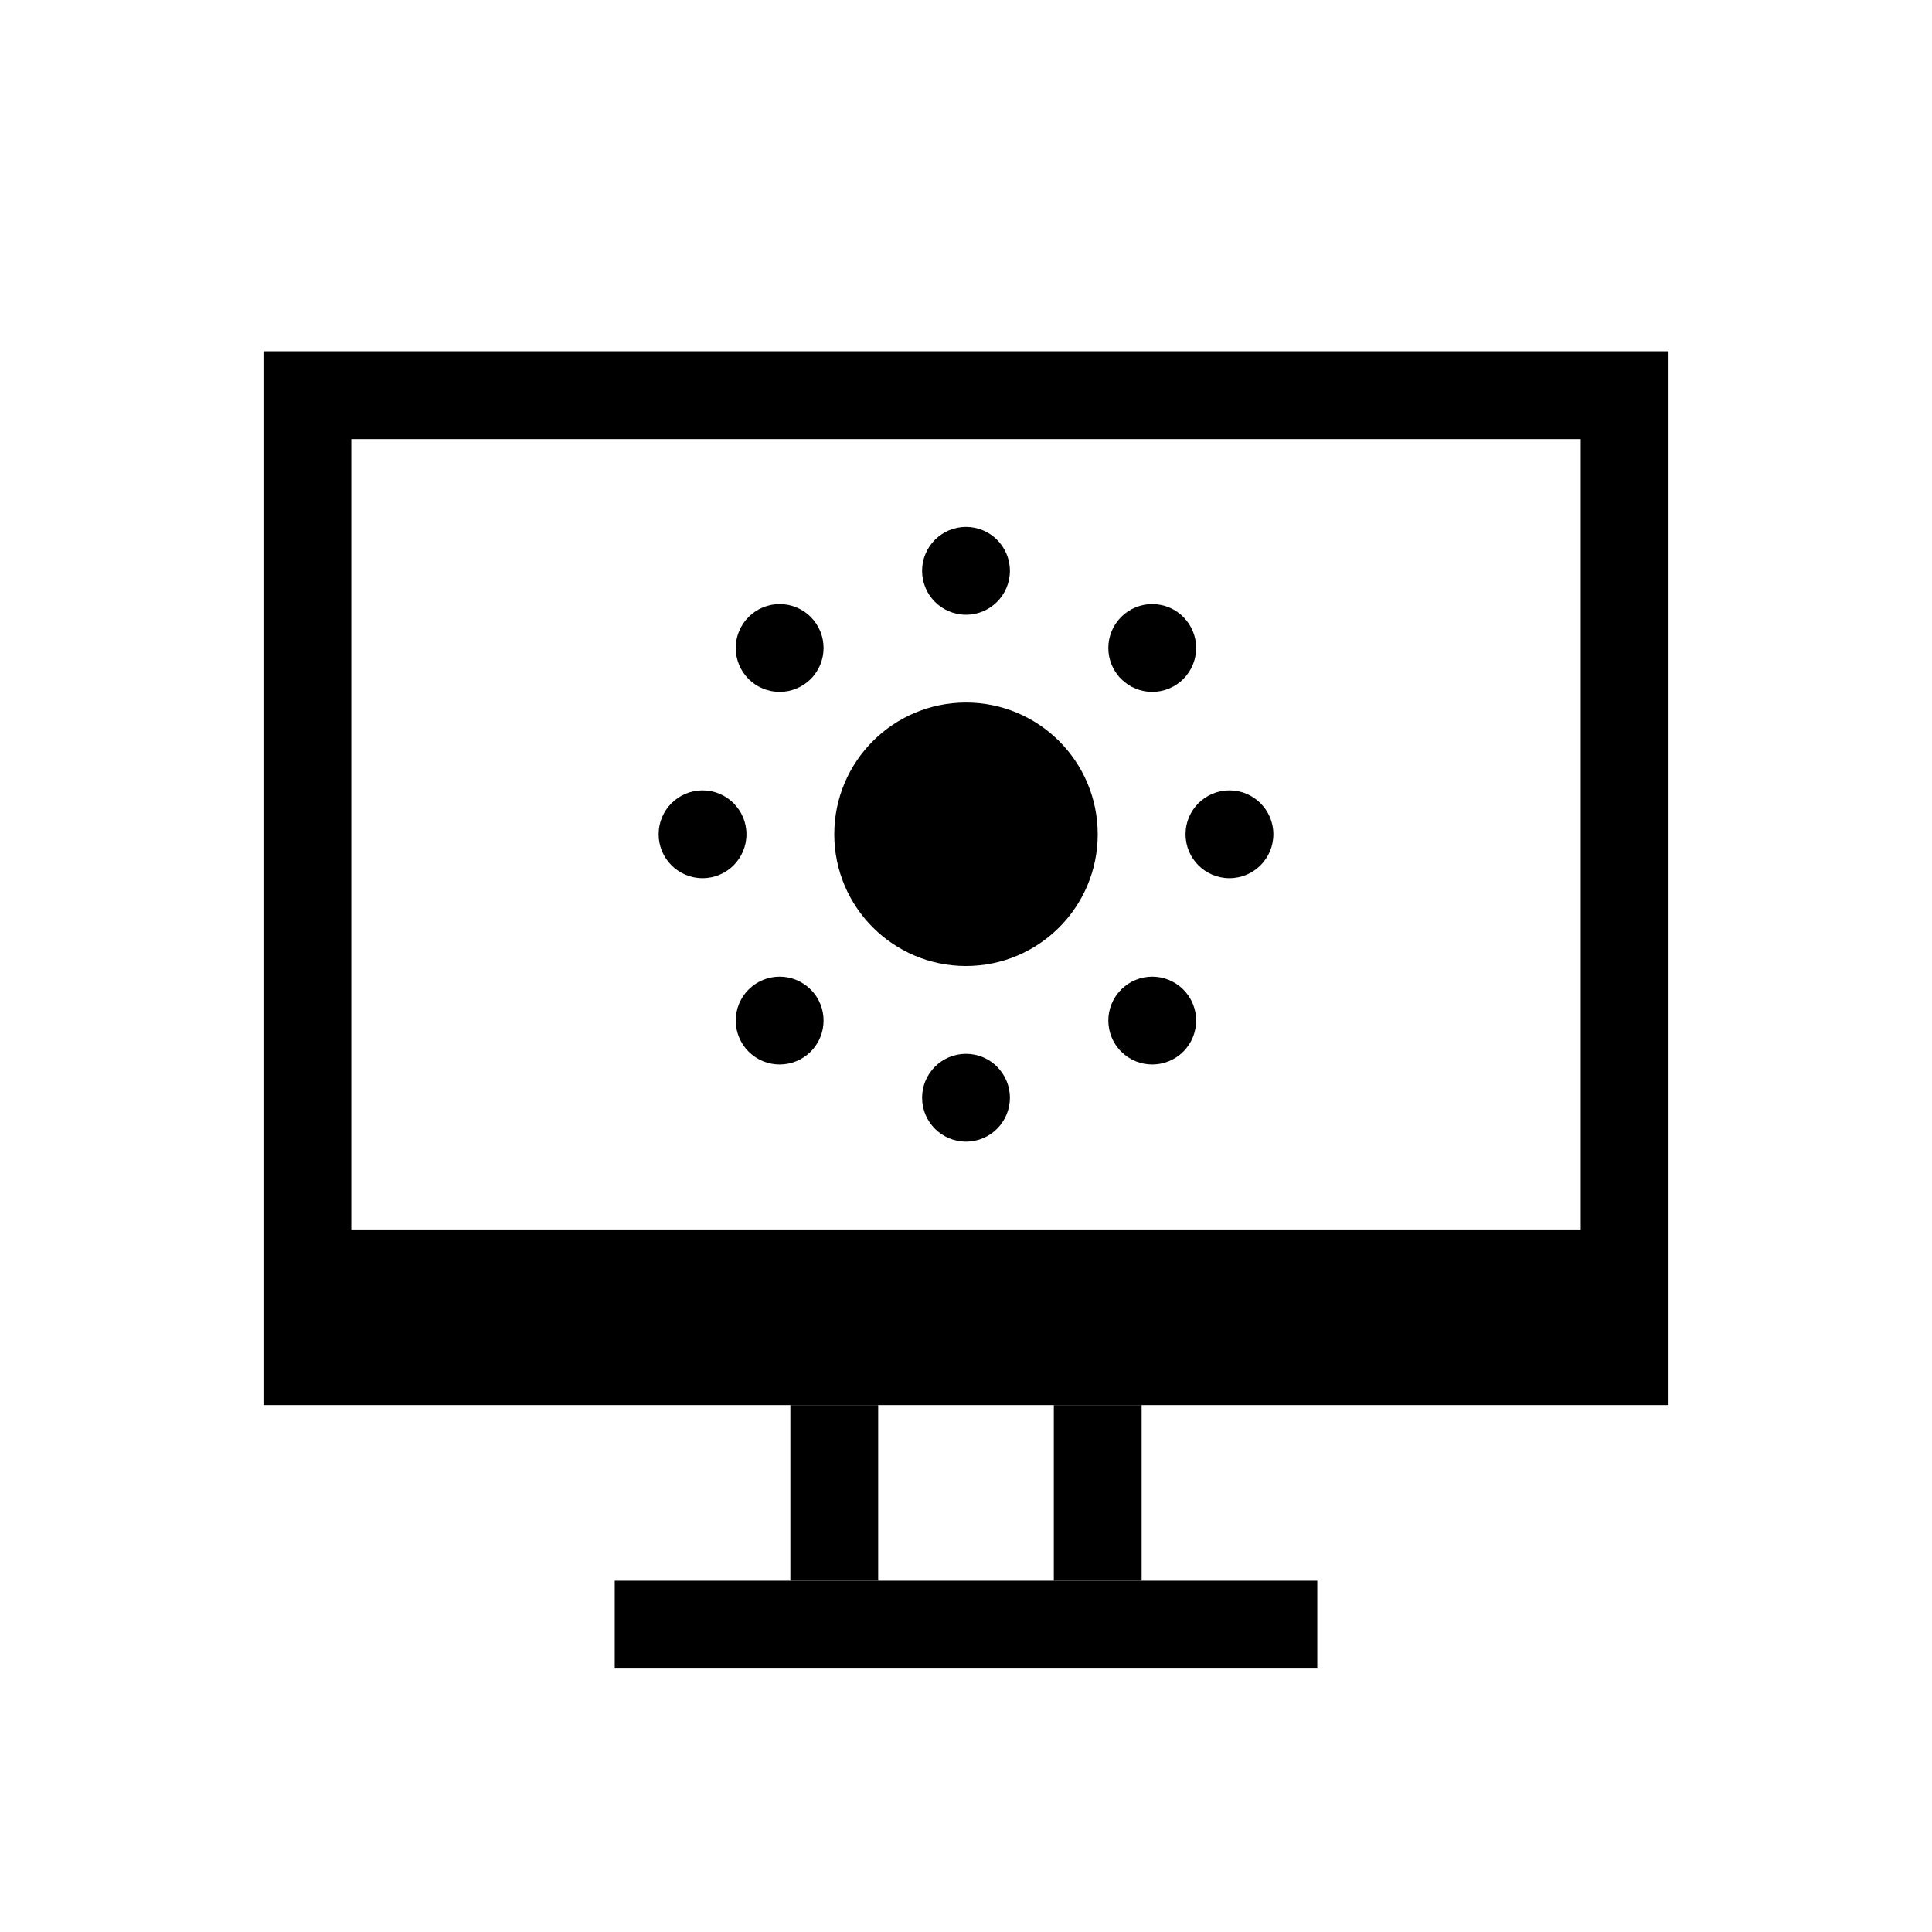
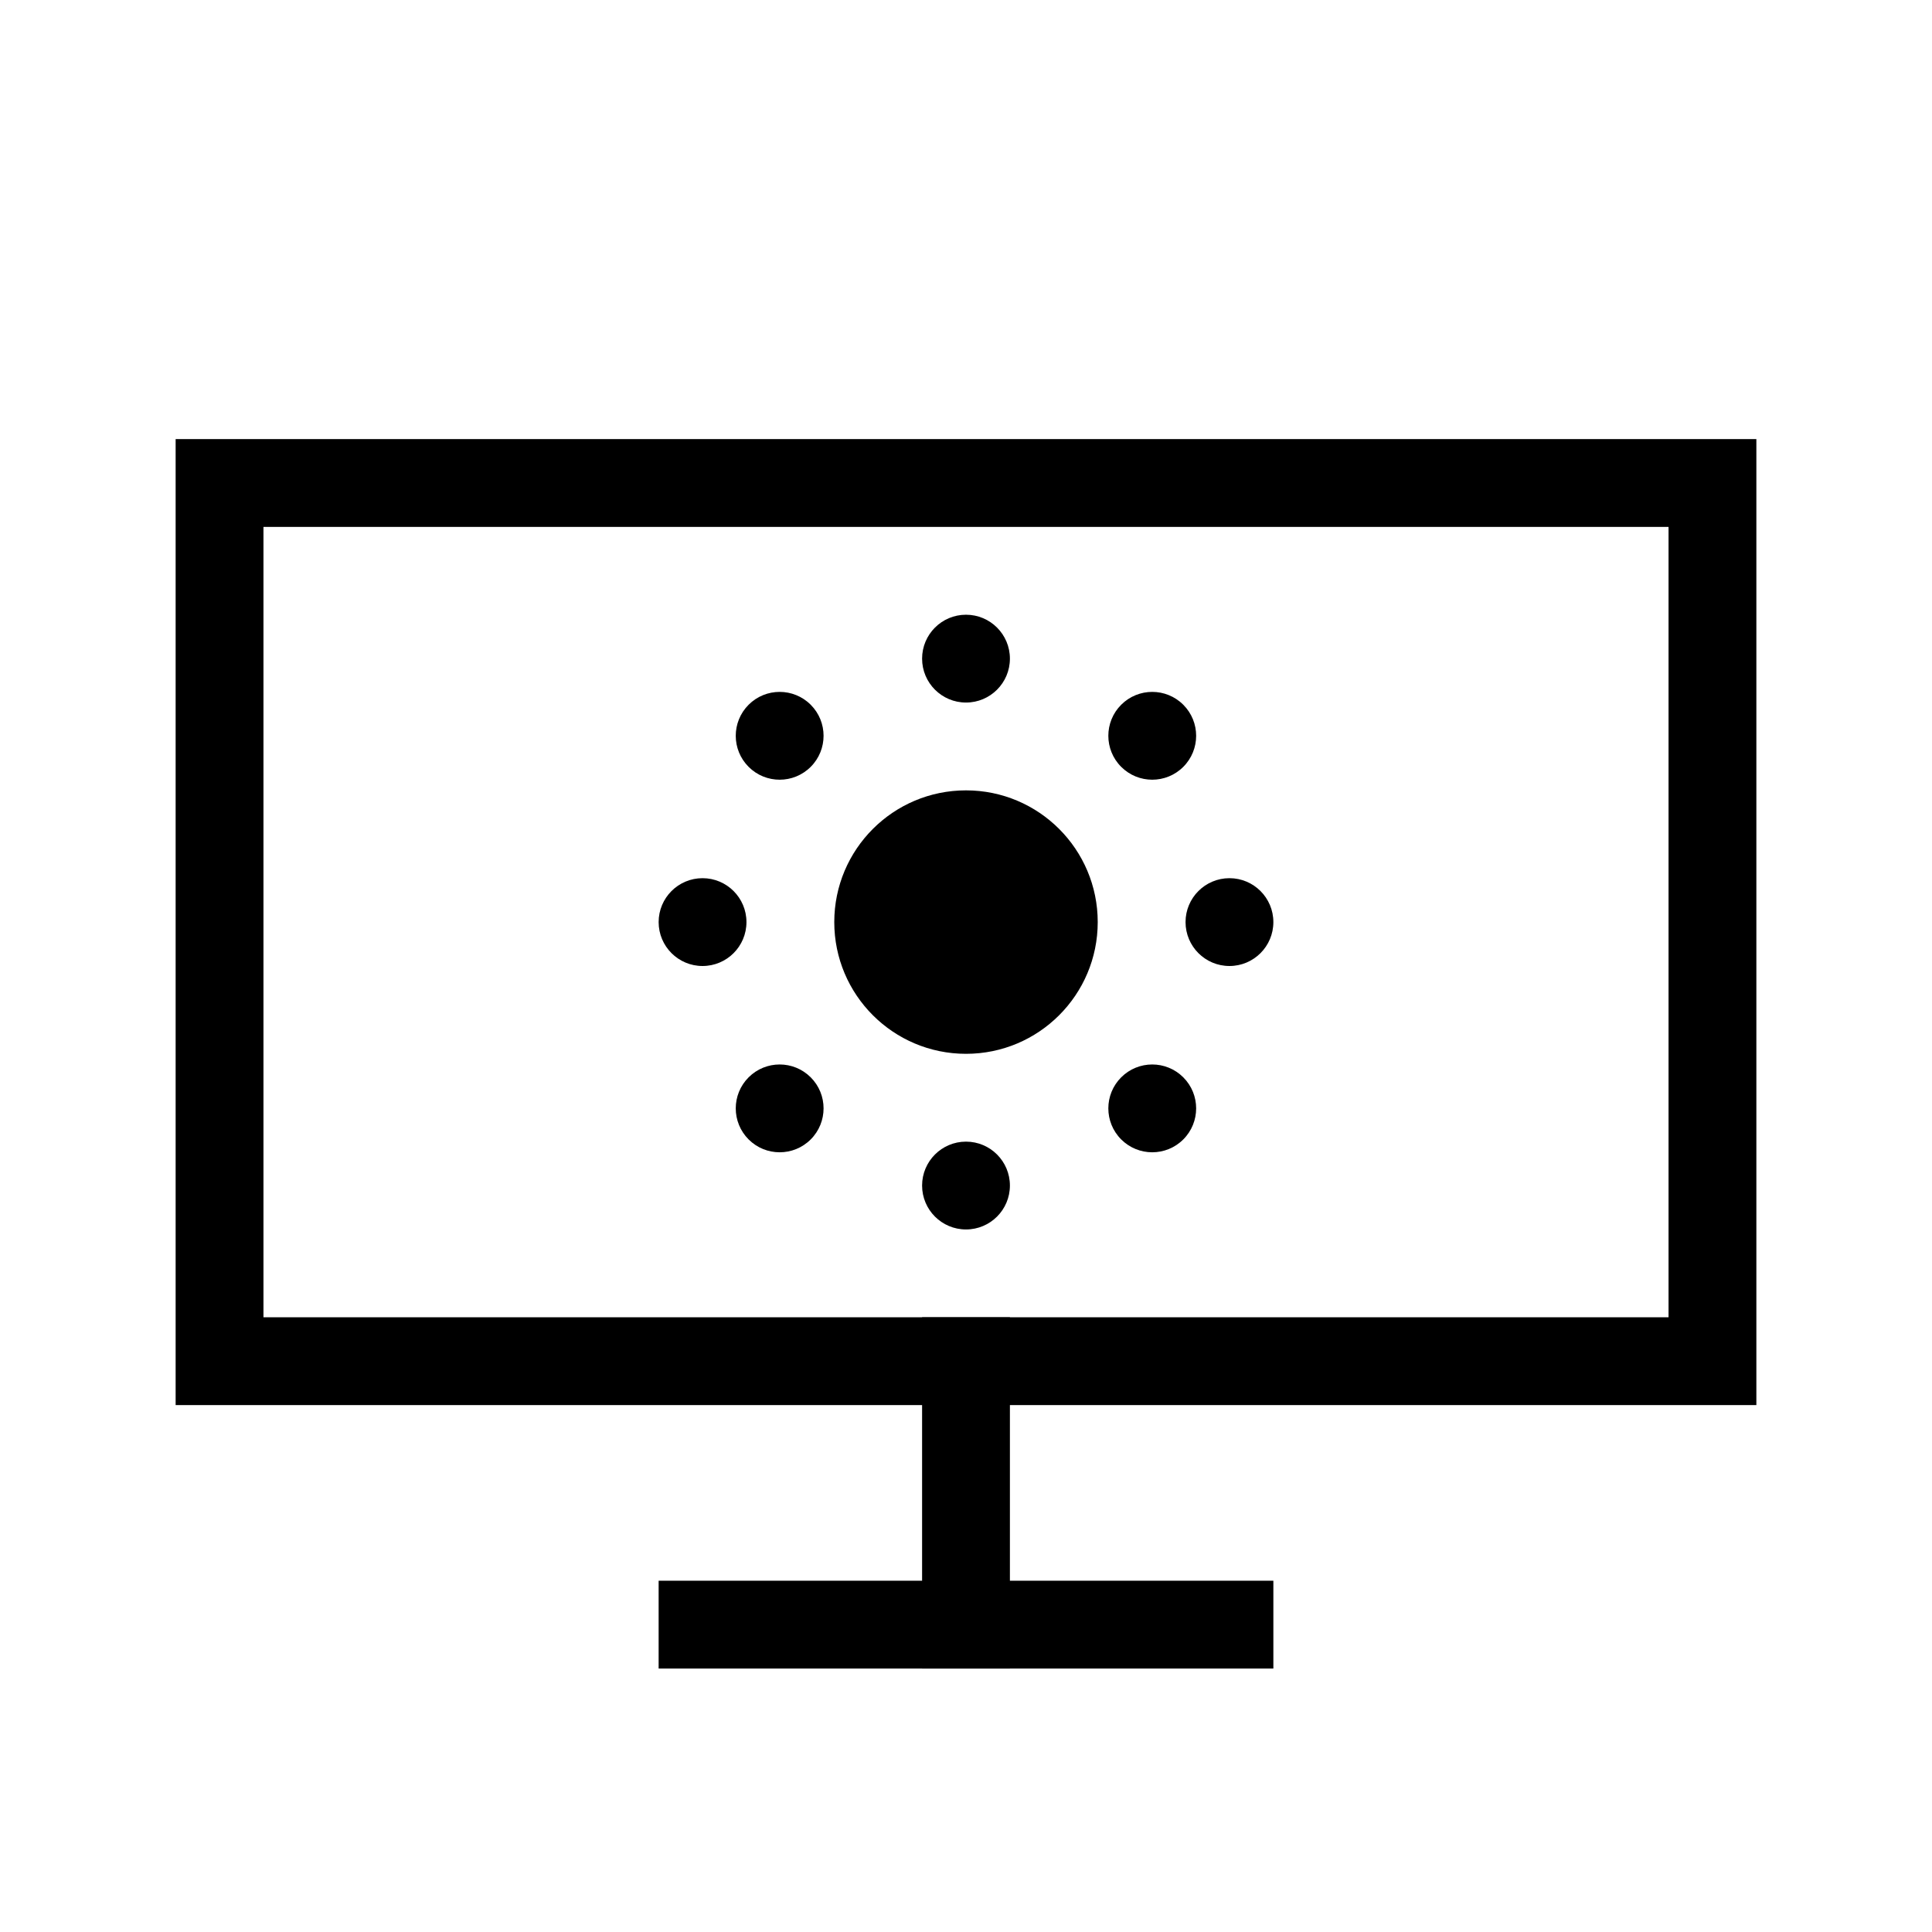
<svg xmlns="http://www.w3.org/2000/svg" id="svg" version="1.1" viewBox="0 0 22 22">
-   <defs>
+   <defs id="defs9">
    <style id="current-color-scheme" type="text/css">.ColorScheme-Text {
        color:#7B7C7E;
      }
      .ColorScheme-Background{
        color:#EFF0F1;
      }
      .ColorScheme-Highlight{
        color:#3DAEE6;
      }
      .ColorScheme-ViewText {
        color:#7B7C7E;
      }
      .ColorScheme-ViewBackground{
        color:#FCFCFC;
      }
      .ColorScheme-ViewHover {
        color:#3DAEE6;
      }
      .ColorScheme-ViewFocus{
        color:#1E92FF;
      }
      .ColorScheme-ButtonText {
        color:#7B7C7E;
      }
      .ColorScheme-ButtonBackground{
        color:#EFF0F1;
      }
      .ColorScheme-ButtonHover {
        color:#3DAEE6;
      }
      .ColorScheme-ButtonFocus{
        color:#1E92FF;
      }</style>
-     <style type="text/css">.ColorScheme-Text { color:#dedede; } .ColorScheme-Highlight { color:#5294e2; } .ColorScheme-ButtonBackground { color:#dedede; }</style>
-     <style type="text/css" />
-     <style type="text/css">.ColorScheme-Text {
+     <style type="text/css" id="style3">.ColorScheme-Text { color:#dedede; } .ColorScheme-Highlight { color:#5294e2; } .ColorScheme-ButtonBackground { color:#dedede; }</style>
+     <style type="text/css" id="style5" />
+     <style type="text/css" id="style7">.ColorScheme-Text {
            color:#232629;
        }
        .ColorScheme-Background {
            color:#eff0f1;
        }
        .ColorScheme-ViewBackground {
            color:#fcfcfc;
        }
        .ColorScheme-ButtonFocus {
            color:#3daee9;
        }
        .ColorScheme-PositiveText {
            color:#27ae60;
        }
        .ColorScheme-NeutralText {
            color:#f67400;
        }
        .ColorScheme-NegativeText {
            color:#da4453;
        }</style>
  </defs>
-   <g id="video-display-brightness" transform="translate(-40)">
-     <rect x="38" y="-34" width="32" height="32" fill-opacity="0" />
-     <g transform="translate(-10,-23)" fill="#000000">
-       <path d="m53-5v17h22v-17zm1 1h20v14h-20z" />
-       <g transform="matrix(1 0 0 1.5 3 -6.9067)">
-         <rect x="59" y="12.604" width="1" height="2" />
-         <rect x="62" y="12.604" width="1" height="2" />
+   <g id="22-22-video-display-brightness">
+     <g transform="translate(-39.5,1)" fill="#fbfbfb" id="g82" style="fill:#000000;fill-opacity:1">
+       <circle cx="50.5" cy="9.5" r="1.5" id="circle64" style="fill:#000000;fill-opacity:1" />
+       <rect x="50" y="6" width="1" height="1" ry="0.5" id="rect66" style="fill:#000000;fill-opacity:1" />
+       <rect x="50" y="12" width="1" height="1" ry="0.5" id="rect68" style="fill:#000000;fill-opacity:1" />
+       <rect transform="rotate(45)" x="41.926" y="-32.491" width="1" height="1" ry="0.5" id="rect70" style="fill:#000000;fill-opacity:1" />
+       <rect transform="rotate(45)" x="41.926" y="-26.491" width="1" height="1" ry="0.5" id="rect72" style="fill:#000000;fill-opacity:1" />
+       <rect transform="rotate(90)" x="9" y="-54" width="1" height="1" ry="0.5" id="rect74" style="fill:#000000;fill-opacity:1" />
+       <rect transform="rotate(90)" x="9" y="-48" width="1" height="1" ry="0.5" id="rect76" style="fill:#000000;fill-opacity:1" />
+       <rect transform="rotate(-45)" x="28.491" y="38.926" width="1" height="1" ry="0.5" id="rect78" style="fill:#000000;fill-opacity:1" />
+       <rect transform="rotate(-45)" x="28.491" y="44.926" width="1" height="1" ry="0.5" id="rect80" style="fill:#000000;fill-opacity:1" />
+     </g>
+     <rect id="rect3832-67" x="0" y="0" width="22" height="22" fill-opacity="0" />
+     <path id="rect1615" style="fill:#000000;fill-opacity:1;stroke:none;stroke-width:0.935;stroke-miterlimit:4;stroke-dasharray:none;stroke-opacity:1" d="m 2,5 v 1 9 1 H 3 20 V 15 5 h -1 z m 1,1 h 16 v 9 H 3 Z" />
+     <rect style="fill:#000000;fill-opacity:1;stroke:none;stroke-width:0.5;stroke-miterlimit:4;stroke-dasharray:none;stroke-opacity:1" id="rect1633" width="4" height="1" x="15" y="-11.5" transform="rotate(90)" />
+     <rect style="fill:#000000;fill-opacity:1;stroke:none;stroke-width:0.661;stroke-miterlimit:4;stroke-dasharray:none;stroke-opacity:1" id="rect1635" width="7" height="1" x="-14.5" y="-19" transform="scale(-1)" />
+   </g>
+   <g id="video-display-brightness">
+     <g transform="translate(-42.5,1)" fill="#fbfbfb" id="g49" style="fill:#000000;fill-opacity:1">
+       <g transform="translate(-0.5)" id="g31" style="fill:#000000;fill-opacity:1">
+         <path d="m 55.23,-22.733 a 3,3 0 0 1 0.27,1.233 3,3 0 0 1 -3,3 3,3 0 0 1 -1.23,-0.267 3,3 0 0 0 2.731,1.767 3,3 0 0 0 3,-3 3,3 0 0 0 -1.77,-2.733 z" id="path27" style="fill:#000000;fill-opacity:1" />
+         <path d="m 54,-23 a 3,3 0 0 0 -3,3 3,3 0 0 0 3,3 3,3 0 0 0 3,-3 3,3 0 0 0 -3,-3 z m 0,0.75 A 2.25,2.25 0 0 1 56.25,-20 2.25,2.25 0 0 1 54,-17.75 2.25,2.25 0 0 1 51.75,-20 2.25,2.25 0 0 1 54,-22.25 Z" id="path29" style="fill:#000000;fill-opacity:1" />
      </g>
-       <rect x="58" y="15" width="12" height="1" />
+       <rect x="53" y="-26" width="1" height="2" ry="0.5" id="rect33" style="fill:#000000;fill-opacity:1" />
+       <rect x="53" y="-16" width="1" height="2" ry="0.5" id="rect35" style="fill:#000000;fill-opacity:1" />
+       <rect transform="rotate(45)" x="23.188" y="-57.972" width="1" height="2" ry="0.5" id="rect37" style="fill:#000000;fill-opacity:1" />
+       <rect transform="rotate(45)" x="23.188" y="-47.972" width="1" height="2" ry="0.5" id="rect39" style="fill:#000000;fill-opacity:1" />
+       <rect transform="rotate(90)" x="-20.5" y="-59.5" width="1" height="2" ry="0.5" id="rect41" style="fill:#000000;fill-opacity:1" />
+       <rect transform="rotate(90)" x="-20.5" y="-49.5" width="1" height="2" ry="0.5" id="rect43" style="fill:#000000;fill-opacity:1" />
+       <rect transform="rotate(135)" x="-52.472" y="-29.688" width="1" height="2" ry="0.5" id="rect45" style="fill:#000000;fill-opacity:1" />
+       <rect transform="rotate(135)" x="-52.472" y="-19.688" width="1" height="2" ry="0.5" id="rect47" style="fill:#000000;fill-opacity:1" />
    </g>
-     <g transform="translate(.5)" fill="#000000">
-       <g transform="translate(-.5)">
-         <path d="m55.23-22.733a3 3 0 0 1 0.27 1.233 3 3 0 0 1-3 3 3 3 0 0 1-1.23-0.267 3 3 0 0 0 2.731 1.767 3 3 0 0 0 3-3 3 3 0 0 0-1.77-2.733z" />
-         <path d="m54-23a3 3 0 0 0-3 3 3 3 0 0 0 3 3 3 3 0 0 0 3-3 3 3 0 0 0-3-3zm0 0.75a2.25 2.25 0 0 1 2.25 2.25 2.25 2.25 0 0 1-2.25 2.25 2.25 2.25 0 0 1-2.25-2.25 2.25 2.25 0 0 1 2.25-2.25z" />
-       </g>
-       <rect x="53" y="-26" width="1" height="2" ry=".5" />
-       <rect x="53" y="-16" width="1" height="2" ry=".5" />
-       <rect transform="rotate(45)" x="23.188" y="-57.972" width="1" height="2" ry=".5" />
-       <rect transform="rotate(45)" x="23.188" y="-47.972" width="1" height="2" ry=".5" />
-       <rect transform="rotate(90)" x="-20.5" y="-59.5" width="1" height="2" ry=".5" />
-       <rect transform="rotate(90)" x="-20.5" y="-49.5" width="1" height="2" ry=".5" />
-       <rect transform="rotate(135)" x="-52.472" y="-29.688" width="1" height="2" ry=".5" />
-       <rect transform="rotate(135)" x="-52.472" y="-19.688" width="1" height="2" ry=".5" />
-     </g>
-   </g>
-   <g id="22-22-video-display-brightness" transform="translate(-40)">
-     <rect x="40" width="22" height="22" fill-opacity="0" />
-     <path d="m43 4v12h16v-12zm1 1h14v9h-14z" fill="#000000" />
-     <g transform="translate(60)" fill="#000000">
-       <rect x="-11" y="16" width="1" height="2" />
-       <rect x="-8" y="16" width="1" height="2" />
-     </g>
-     <rect x="47" y="18" width="8" height="1" fill="#000000" />
-     <g transform="translate(.5)" fill="#000000">
-       <circle cx="50.5" cy="9.5" r="1.5" />
-       <rect x="50" y="6" width="1" height="1" ry=".5" />
-       <rect x="50" y="12" width="1" height="1" ry=".5" />
-       <rect transform="rotate(45)" x="41.926" y="-32.491" width="1" height="1" ry=".5" />
-       <rect transform="rotate(45)" x="41.926" y="-26.491" width="1" height="1" ry=".5" />
-       <rect transform="rotate(90)" x="9" y="-54" width="1" height="1" ry=".5" />
-       <rect transform="rotate(90)" x="9" y="-48" width="1" height="1" ry=".5" />
-       <rect transform="rotate(-45)" x="28.491" y="38.926" width="1" height="1" ry=".5" />
-       <rect transform="rotate(-45)" x="28.491" y="44.926" width="1" height="1" ry=".5" />
-     </g>
+     <rect id="rect3832-6-3" x="-5" y="-34" width="32" height="32" fill-opacity="0" />
+     <path id="rect991" style="fill:#000000;fill-opacity:1;stroke-linecap:round;stroke-linejoin:round" d="m -2,-28 v 18 h 26 v -18 z m 1,1 h 24 v 16 H -1 Z" />
+     <rect style="fill:#000000;fill-opacity:1;stroke-linecap:round;stroke-linejoin:round" id="rect996" width="1" height="5" x="10" y="-11" />
+     <rect style="fill:#000000;fill-opacity:1;stroke-linecap:round;stroke-linejoin:round" id="rect998" width="11" height="1" x="5" y="-7" />
  </g>
</svg>
